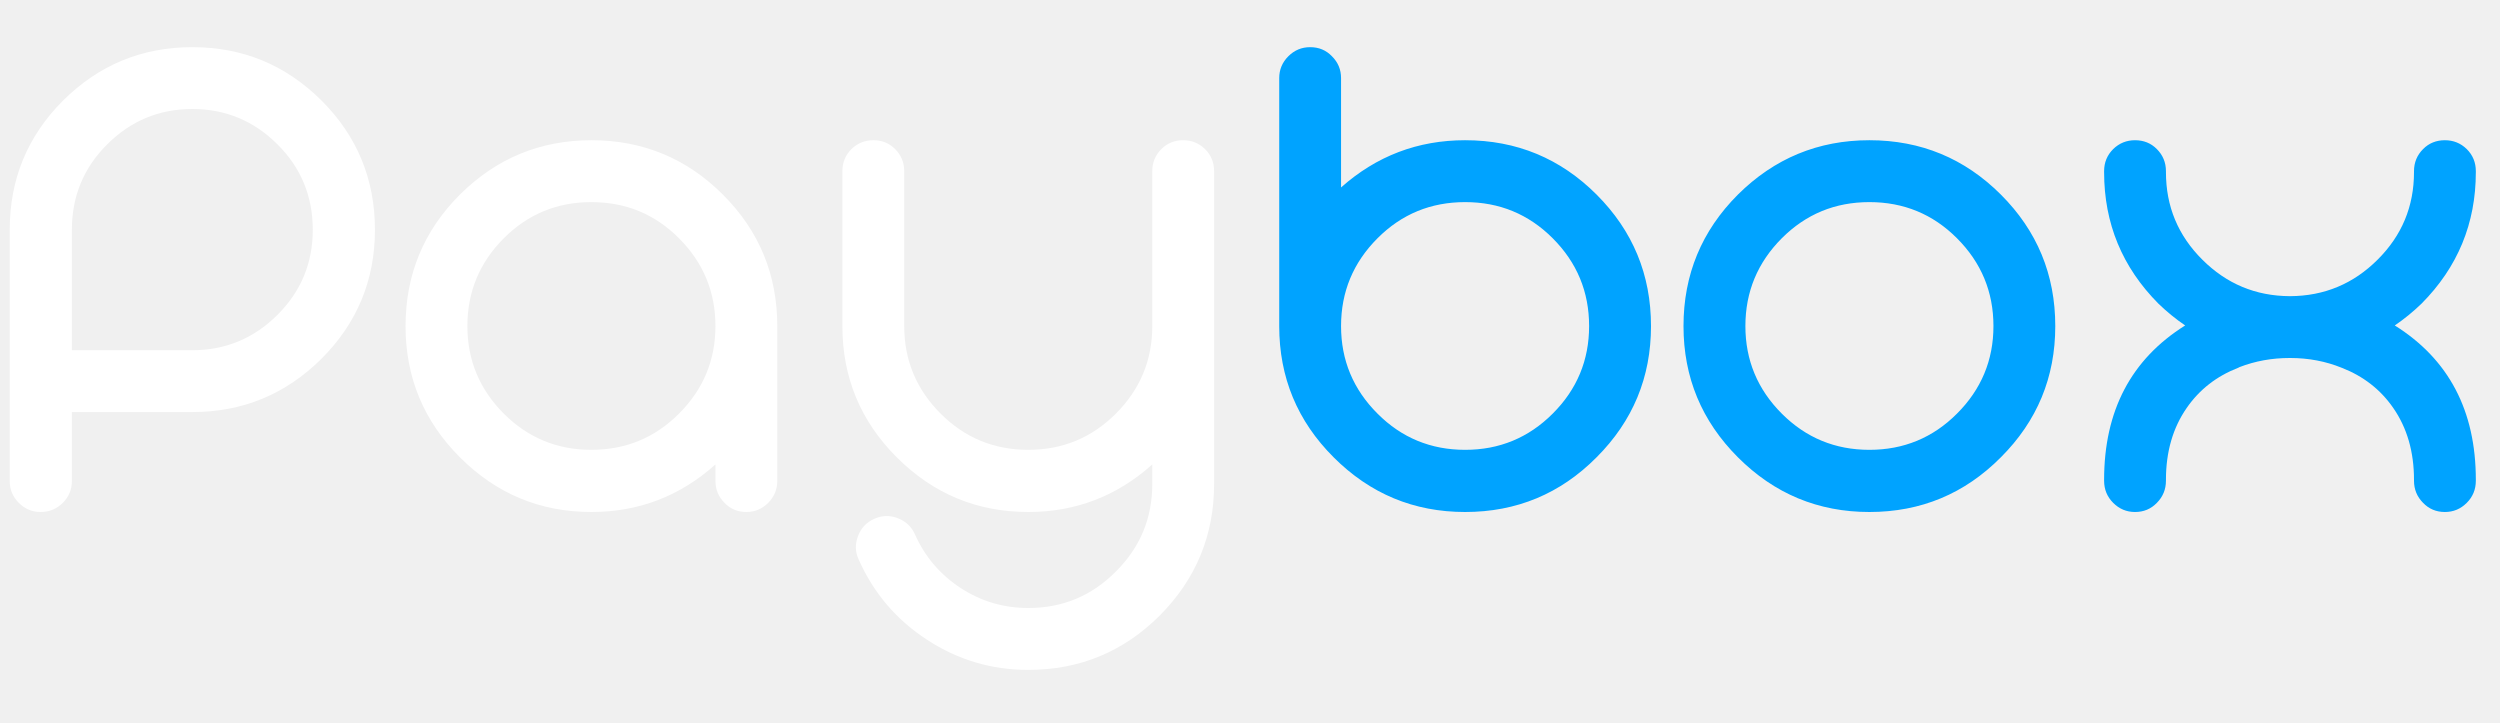
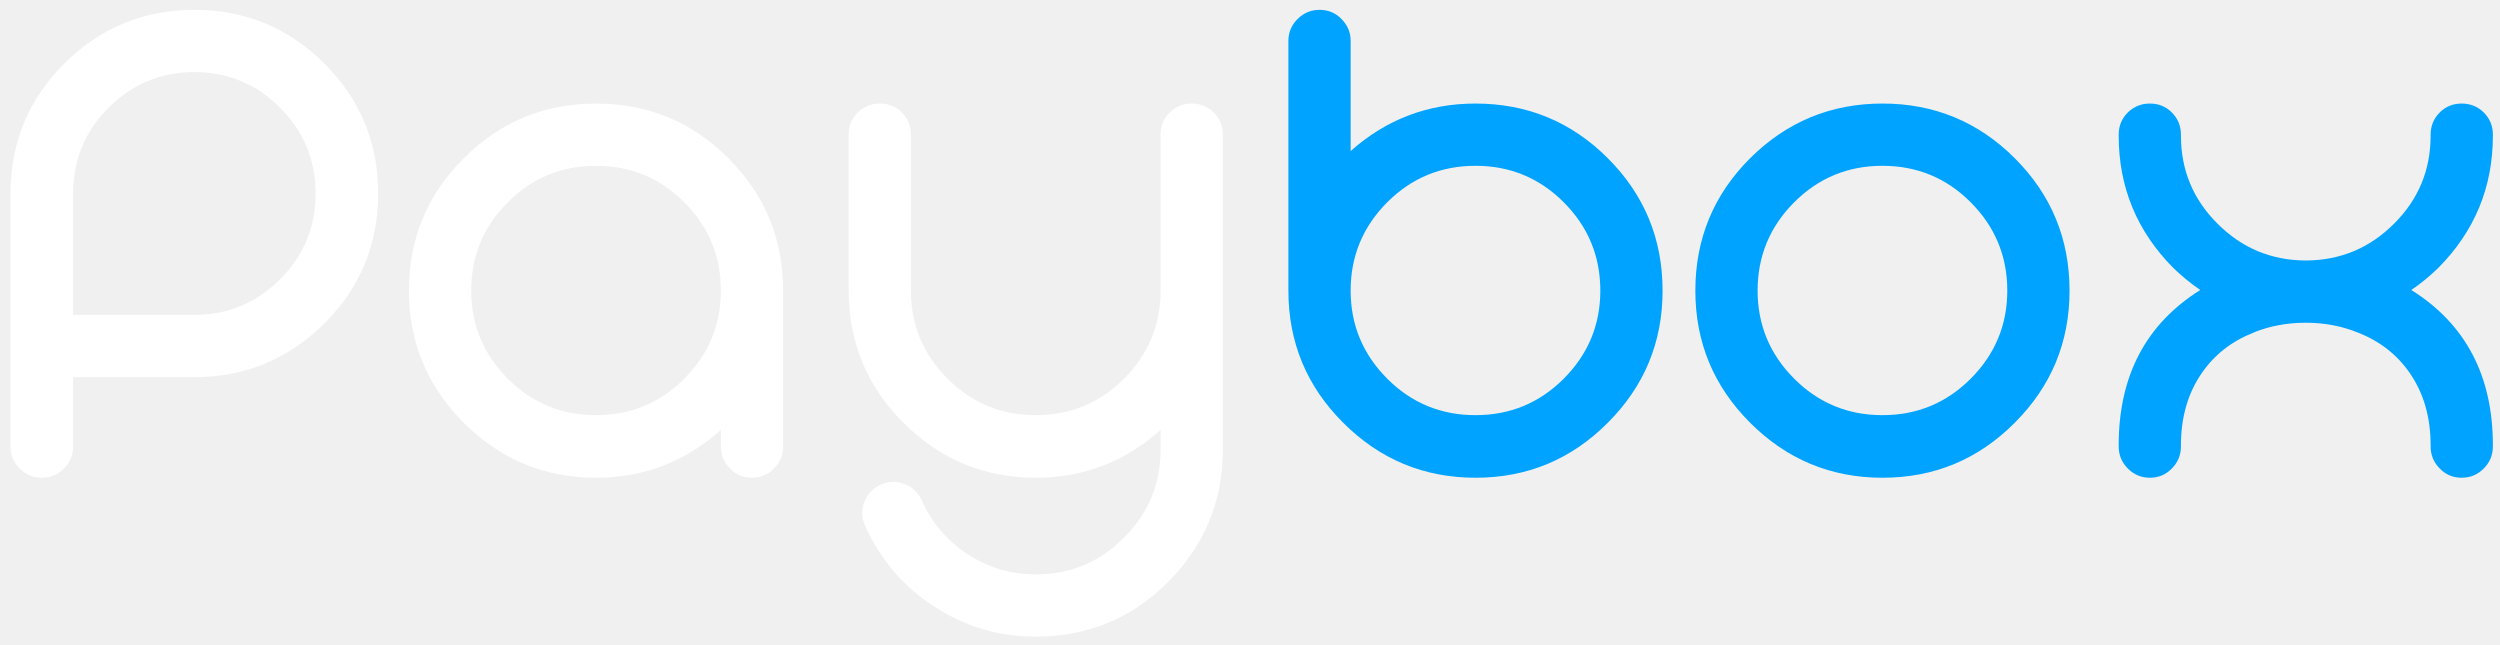
- <svg xmlns="http://www.w3.org/2000/svg" width="45" height="13" viewBox="0 0 45 13" fill="none">
-   <path d="M0.175 4.136C0.175 3.226 0.495 2.45 1.135 1.81C1.78 1.169 2.555 0.849 3.462 0.849C4.368 0.849 5.143 1.169 5.788 1.81C6.428 2.45 6.749 3.226 6.749 4.136C6.749 5.042 6.428 5.815 5.788 6.456C5.143 7.097 4.368 7.417 3.462 7.417H1.294V8.659C1.294 8.812 1.239 8.942 1.13 9.052C1.02 9.161 0.887 9.216 0.731 9.216C0.579 9.216 0.448 9.161 0.339 9.052C0.229 8.942 0.175 8.812 0.175 8.659V4.136ZM1.294 6.304H3.462C4.059 6.304 4.571 6.091 4.997 5.665C5.419 5.243 5.63 4.733 5.63 4.136C5.63 3.534 5.419 3.022 4.997 2.601C4.571 2.175 4.059 1.962 3.462 1.962C2.864 1.962 2.352 2.175 1.927 2.601C1.505 3.022 1.294 3.534 1.294 4.136V6.304ZM10.645 2.524C11.571 2.524 12.36 2.851 13.012 3.503C13.665 4.155 13.991 4.944 13.991 5.87V8.653C13.991 8.81 13.936 8.942 13.827 9.052C13.717 9.161 13.587 9.216 13.434 9.216C13.278 9.216 13.147 9.161 13.042 9.052C12.932 8.942 12.878 8.81 12.878 8.653V8.36C12.241 8.931 11.497 9.216 10.645 9.216C9.723 9.216 8.934 8.888 8.278 8.231C7.626 7.579 7.3 6.792 7.3 5.87C7.3 4.944 7.626 4.155 8.278 3.503C8.934 2.851 9.723 2.524 10.645 2.524ZM12.221 4.288C11.788 3.854 11.262 3.638 10.645 3.638C10.028 3.638 9.503 3.854 9.069 4.288C8.632 4.726 8.413 5.253 8.413 5.87C8.413 6.483 8.632 7.009 9.069 7.446C9.503 7.88 10.028 8.097 10.645 8.097C11.262 8.097 11.788 7.88 12.221 7.446C12.659 7.009 12.878 6.483 12.878 5.87C12.878 5.253 12.659 4.726 12.221 4.288ZM21.854 8.712C21.854 9.634 21.528 10.423 20.876 11.079C20.223 11.731 19.434 12.058 18.509 12.058C17.848 12.058 17.243 11.878 16.692 11.519C16.137 11.159 15.725 10.677 15.456 10.071C15.393 9.935 15.389 9.794 15.444 9.649C15.499 9.505 15.596 9.401 15.737 9.339C15.878 9.276 16.018 9.272 16.159 9.327C16.303 9.382 16.407 9.479 16.47 9.62C16.649 10.023 16.925 10.345 17.296 10.587C17.663 10.825 18.067 10.944 18.509 10.944C19.126 10.944 19.651 10.726 20.085 10.288C20.522 9.854 20.741 9.329 20.741 8.712V8.36C20.104 8.931 19.36 9.216 18.509 9.216C17.587 9.216 16.798 8.888 16.141 8.231C15.489 7.579 15.163 6.792 15.163 5.87V3.081C15.163 2.925 15.217 2.792 15.327 2.683C15.436 2.577 15.567 2.524 15.72 2.524C15.876 2.524 16.007 2.577 16.112 2.683C16.221 2.792 16.276 2.925 16.276 3.081V5.87C16.276 6.483 16.495 7.009 16.932 7.446C17.366 7.88 17.891 8.097 18.509 8.097C19.126 8.097 19.651 7.88 20.085 7.446C20.522 7.009 20.741 6.483 20.741 5.87V3.081C20.741 2.925 20.796 2.792 20.905 2.683C21.011 2.577 21.141 2.524 21.298 2.524C21.45 2.524 21.581 2.577 21.69 2.683C21.8 2.792 21.854 2.925 21.854 3.081V8.712Z" fill="white" />
-   <path d="M26.372 9.216C25.45 9.216 24.661 8.888 24.005 8.231C23.352 7.579 23.026 6.792 23.026 5.87V1.405C23.026 1.253 23.081 1.122 23.19 1.013C23.3 0.903 23.43 0.849 23.583 0.849C23.739 0.849 23.87 0.903 23.975 1.013C24.085 1.122 24.139 1.253 24.139 1.405V3.374C24.776 2.808 25.52 2.524 26.372 2.524C27.298 2.524 28.087 2.851 28.739 3.503C29.391 4.155 29.718 4.944 29.718 5.87C29.718 6.792 29.391 7.579 28.739 8.231C28.087 8.888 27.298 9.216 26.372 9.216ZM24.796 7.446C25.229 7.88 25.755 8.097 26.372 8.097C26.989 8.097 27.514 7.88 27.948 7.446C28.386 7.009 28.604 6.483 28.604 5.87C28.604 5.253 28.386 4.726 27.948 4.288C27.514 3.854 26.989 3.638 26.372 3.638C25.755 3.638 25.229 3.854 24.796 4.288C24.358 4.726 24.139 5.253 24.139 5.87C24.139 6.483 24.358 7.009 24.796 7.446ZM33.649 3.638C33.032 3.638 32.507 3.854 32.073 4.288C31.636 4.726 31.417 5.253 31.417 5.87C31.417 6.483 31.636 7.009 32.073 7.446C32.507 7.88 33.032 8.097 33.649 8.097C34.266 8.097 34.792 7.88 35.225 7.446C35.663 7.009 35.882 6.483 35.882 5.87C35.882 5.253 35.663 4.726 35.225 4.288C34.792 3.854 34.266 3.638 33.649 3.638ZM31.282 3.503C31.938 2.851 32.727 2.524 33.649 2.524C34.575 2.524 35.364 2.851 36.016 3.503C36.669 4.155 36.995 4.944 36.995 5.87C36.995 6.792 36.669 7.579 36.016 8.231C35.364 8.888 34.575 9.216 33.649 9.216C32.727 9.216 31.938 8.888 31.282 8.231C30.63 7.579 30.303 6.792 30.303 5.87C30.303 4.944 30.63 4.155 31.282 3.503ZM37.874 3.081C37.874 2.925 37.928 2.792 38.038 2.683C38.147 2.577 38.278 2.524 38.43 2.524C38.587 2.524 38.718 2.577 38.823 2.683C38.932 2.792 38.987 2.925 38.987 3.081V3.099C38.987 3.716 39.206 4.241 39.643 4.675C40.077 5.108 40.6 5.327 41.214 5.331H41.225C41.839 5.327 42.362 5.108 42.796 4.675C43.233 4.241 43.452 3.716 43.452 3.099V3.081C43.452 2.925 43.507 2.792 43.616 2.683C43.721 2.577 43.852 2.524 44.008 2.524C44.161 2.524 44.292 2.577 44.401 2.683C44.511 2.792 44.565 2.925 44.565 3.081V3.099C44.565 4.021 44.239 4.81 43.587 5.466C43.438 5.61 43.278 5.741 43.106 5.858C44.079 6.468 44.565 7.394 44.565 8.636V8.653C44.565 8.81 44.511 8.942 44.401 9.052C44.292 9.161 44.161 9.216 44.008 9.216C43.852 9.216 43.721 9.161 43.616 9.052C43.507 8.942 43.452 8.81 43.452 8.653V8.636C43.452 8.132 43.327 7.7 43.077 7.341C42.85 7.013 42.542 6.772 42.151 6.62C41.862 6.503 41.553 6.444 41.225 6.444H41.214C40.893 6.444 40.593 6.499 40.311 6.608L40.288 6.62C39.897 6.772 39.589 7.013 39.362 7.341C39.112 7.7 38.987 8.132 38.987 8.636V8.653C38.987 8.81 38.932 8.942 38.823 9.052C38.718 9.161 38.587 9.216 38.43 9.216C38.278 9.216 38.147 9.161 38.038 9.052C37.928 8.942 37.874 8.81 37.874 8.653V8.636C37.874 7.394 38.36 6.468 39.333 5.858C39.161 5.741 39.001 5.61 38.852 5.466C38.2 4.81 37.874 4.021 37.874 3.099V3.081Z" fill="#00A3FF" />
+ <svg xmlns="http://www.w3.org/2000/svg" width="190" height="49" viewBox="0 0 190 49" fill="none">
+   <path d="M0.799 14.718C0.799 10.85 2.16 7.554 4.883 4.832C7.622 2.109 10.917 0.748 14.769 0.748C18.62 0.748 21.916 2.109 24.655 4.832C27.378 7.554 28.739 10.85 28.739 14.718C28.739 18.569 27.378 21.856 24.655 24.579C21.916 27.302 18.62 28.663 14.769 28.663H5.555V33.942C5.555 34.59 5.323 35.146 4.858 35.611C4.393 36.076 3.829 36.308 3.164 36.308C2.517 36.308 1.961 36.076 1.496 35.611C1.031 35.146 0.799 34.59 0.799 33.942V14.718ZM5.555 23.932H14.769C17.309 23.932 19.484 23.027 21.293 21.217C23.086 19.424 23.983 17.258 23.983 14.718C23.983 12.161 23.086 9.986 21.293 8.193C19.484 6.384 17.309 5.479 14.769 5.479C12.229 5.479 10.054 6.384 8.245 8.193C6.452 9.986 5.555 12.161 5.555 14.718V23.932ZM45.299 7.87C49.234 7.87 52.587 9.256 55.36 12.028C58.132 14.801 59.519 18.154 59.519 22.089V33.917C59.519 34.581 59.286 35.146 58.821 35.611C58.356 36.076 57.8 36.308 57.153 36.308C56.489 36.308 55.933 36.076 55.484 35.611C55.02 35.146 54.787 34.581 54.787 33.917V32.672C52.081 35.096 48.918 36.308 45.299 36.308C41.381 36.308 38.028 34.914 35.239 32.124C32.466 29.352 31.08 26.007 31.08 22.089C31.08 18.154 32.466 14.801 35.239 12.028C38.028 9.256 41.381 7.87 45.299 7.87ZM51.998 15.365C50.155 13.523 47.922 12.601 45.299 12.601C42.676 12.601 40.443 13.523 38.6 15.365C36.741 17.225 35.812 19.466 35.812 22.089C35.812 24.695 36.741 26.928 38.6 28.788C40.443 30.63 42.676 31.552 45.299 31.552C47.922 31.552 50.155 30.63 51.998 28.788C53.857 26.928 54.787 24.695 54.787 22.089C54.787 19.466 53.857 17.225 51.998 15.365ZM92.937 34.166C92.937 38.084 91.551 41.438 88.779 44.227C86.006 46.999 82.653 48.386 78.718 48.386C75.912 48.386 73.339 47.622 70.999 46.095C68.641 44.567 66.89 42.517 65.744 39.944C65.478 39.363 65.462 38.765 65.694 38.151C65.927 37.537 66.342 37.097 66.939 36.831C67.537 36.565 68.135 36.549 68.732 36.781C69.347 37.014 69.787 37.429 70.052 38.026C70.816 39.736 71.986 41.106 73.563 42.135C75.124 43.148 76.842 43.654 78.718 43.654C81.341 43.654 83.574 42.725 85.417 40.865C87.276 39.023 88.206 36.79 88.206 34.166V32.672C85.5 35.096 82.337 36.308 78.718 36.308C74.8 36.308 71.447 34.914 68.658 32.124C65.885 29.352 64.499 26.007 64.499 22.089V10.235C64.499 9.571 64.731 9.007 65.196 8.542C65.661 8.094 66.217 7.87 66.865 7.87C67.529 7.87 68.085 8.094 68.533 8.542C68.998 9.007 69.23 9.571 69.23 10.235V22.089C69.23 24.695 70.16 26.928 72.019 28.788C73.862 30.63 76.095 31.552 78.718 31.552C81.341 31.552 83.574 30.63 85.417 28.788C87.276 26.928 88.206 24.695 88.206 22.089V10.235C88.206 9.571 88.438 9.007 88.903 8.542C89.352 8.094 89.908 7.87 90.572 7.87C91.219 7.87 91.775 8.094 92.24 8.542C92.705 9.007 92.937 9.571 92.937 10.235V34.166Z" fill="white" />
+   <path d="M112.137 36.308C108.219 36.308 104.866 34.914 102.077 32.124C99.304 29.352 97.918 26.007 97.918 22.089V3.113C97.918 2.466 98.15 1.91 98.615 1.445C99.08 0.98 99.636 0.748 100.284 0.748C100.948 0.748 101.504 0.98 101.952 1.445C102.417 1.91 102.649 2.466 102.649 3.113V11.48C105.355 9.073 108.518 7.87 112.137 7.87C116.072 7.87 119.425 9.256 122.198 12.028C124.97 14.801 126.356 18.154 126.356 22.089C126.356 26.007 124.97 29.352 122.198 32.124C119.425 34.914 116.072 36.308 112.137 36.308ZM105.438 28.788C107.281 30.63 109.514 31.552 112.137 31.552C114.76 31.552 116.993 30.63 118.836 28.788C120.695 26.928 121.625 24.695 121.625 22.089C121.625 19.466 120.695 17.225 118.836 15.365C116.993 13.523 114.76 12.601 112.137 12.601C109.514 12.601 107.281 13.523 105.438 15.365C103.579 17.225 102.649 19.466 102.649 22.089C102.649 24.695 103.579 26.928 105.438 28.788ZM143.066 12.601C140.443 12.601 138.21 13.523 136.367 15.365C134.508 17.225 133.578 19.466 133.578 22.089C133.578 24.695 134.508 26.928 136.367 28.788C138.21 30.63 140.443 31.552 143.066 31.552C145.689 31.552 147.922 30.63 149.765 28.788C151.624 26.928 152.554 24.695 152.554 22.089C152.554 19.466 151.624 17.225 149.765 15.365C147.922 13.523 145.689 12.601 143.066 12.601ZM133.005 12.028C135.794 9.256 139.148 7.87 143.066 7.87C147 7.87 150.354 9.256 153.126 12.028C155.899 14.801 157.285 18.154 157.285 22.089C157.285 26.007 155.899 29.352 153.126 32.124C150.354 34.914 147 36.308 143.066 36.308C139.148 36.308 135.794 34.914 133.005 32.124C130.233 29.352 128.847 26.007 128.847 22.089C128.847 18.154 130.233 14.801 133.005 12.028ZM161.02 10.235C161.02 9.571 161.253 9.007 161.718 8.542C162.183 8.094 162.739 7.87 163.386 7.87C164.05 7.87 164.606 8.094 165.055 8.542C165.519 9.007 165.752 9.571 165.752 10.235V10.31C165.752 12.933 166.682 15.166 168.541 17.009C170.384 18.852 172.608 19.781 175.215 19.798H175.265C177.871 19.781 180.096 18.852 181.938 17.009C183.798 15.166 184.727 12.933 184.727 10.31V10.235C184.727 9.571 184.96 9.007 185.425 8.542C185.873 8.094 186.429 7.87 187.093 7.87C187.741 7.87 188.297 8.094 188.762 8.542C189.227 9.007 189.459 9.571 189.459 10.235V10.31C189.459 14.228 188.073 17.581 185.3 20.371C184.669 20.985 183.989 21.541 183.258 22.039C187.392 24.629 189.459 28.564 189.459 33.843V33.917C189.459 34.581 189.227 35.146 188.762 35.611C188.297 36.076 187.741 36.308 187.093 36.308C186.429 36.308 185.873 36.076 185.425 35.611C184.96 35.146 184.727 34.581 184.727 33.917V33.843C184.727 31.701 184.196 29.867 183.134 28.339C182.171 26.945 180.859 25.924 179.199 25.276C177.971 24.778 176.659 24.529 175.265 24.529H175.215C173.853 24.529 172.575 24.762 171.38 25.227L171.28 25.276C169.62 25.924 168.309 26.945 167.346 28.339C166.283 29.867 165.752 31.701 165.752 33.843V33.917C165.752 34.581 165.519 35.146 165.055 35.611C164.606 36.076 164.05 36.308 163.386 36.308C162.739 36.308 162.183 36.076 161.718 35.611C161.253 35.146 161.02 34.581 161.02 33.917V33.843C161.02 28.564 163.087 24.629 167.221 22.039C166.491 21.541 165.81 20.985 165.179 20.371C162.407 17.581 161.02 14.228 161.02 10.31V10.235Z" fill="#00A3FF" />
</svg>
